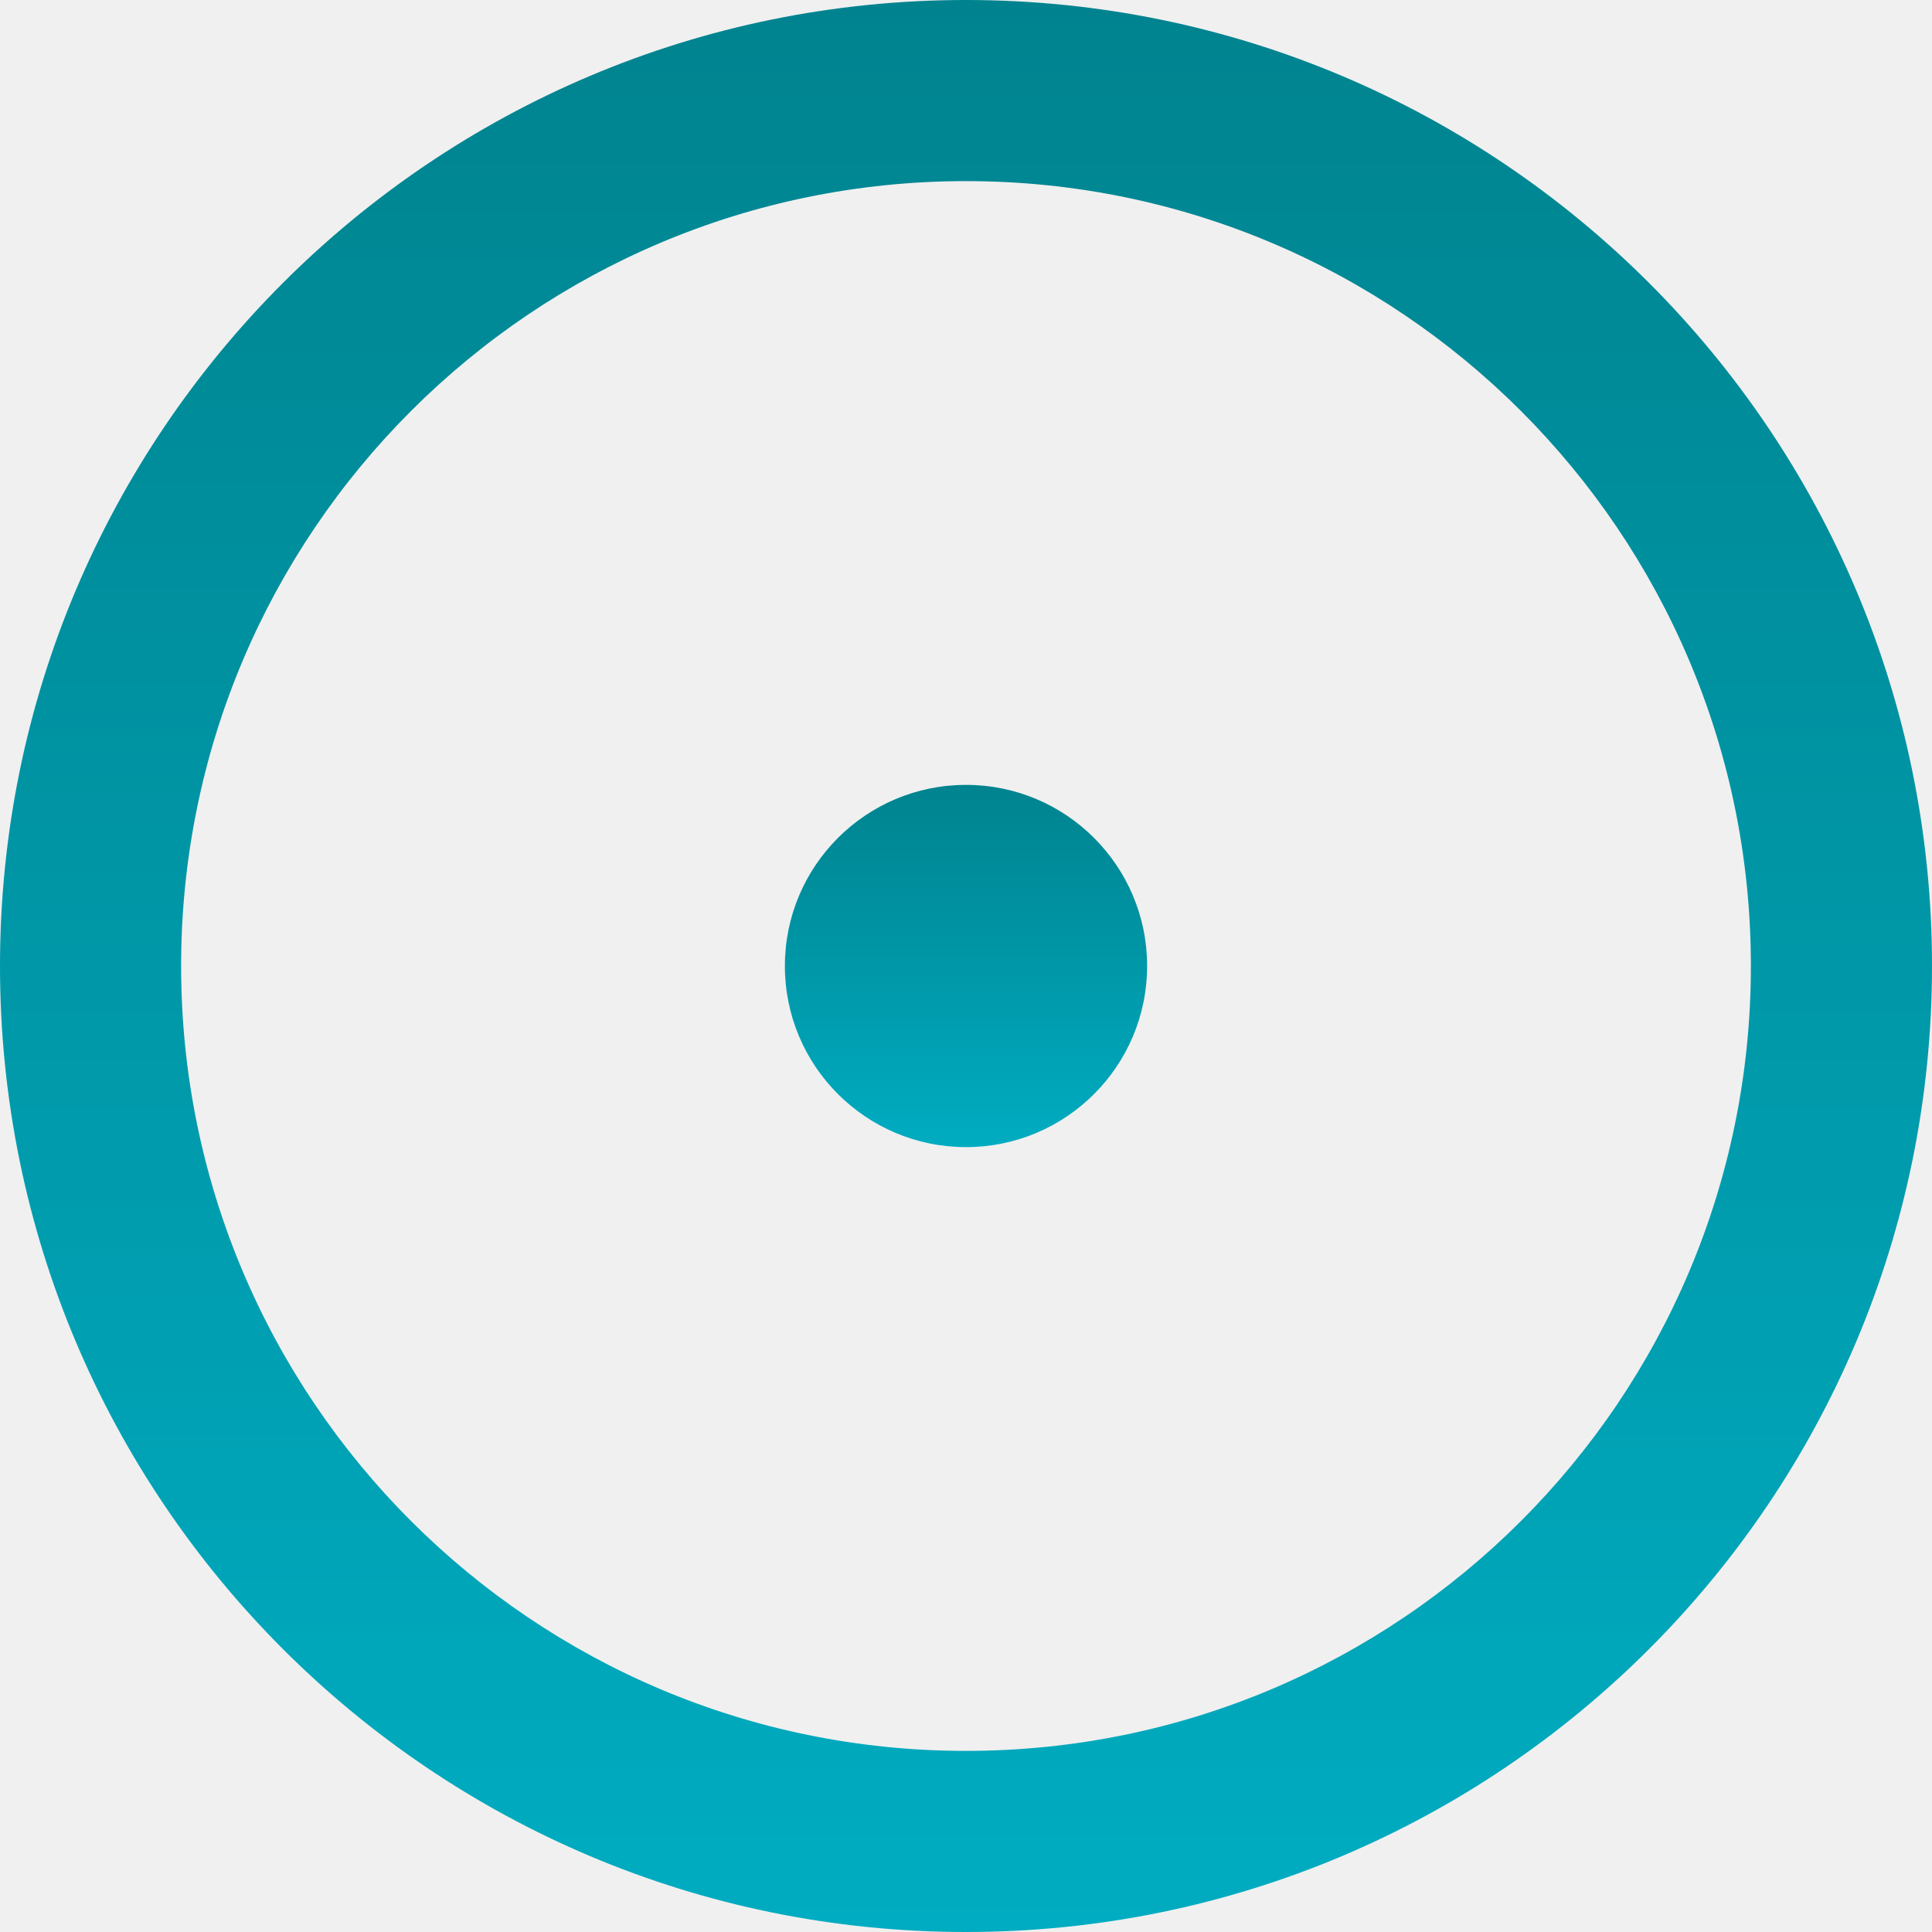
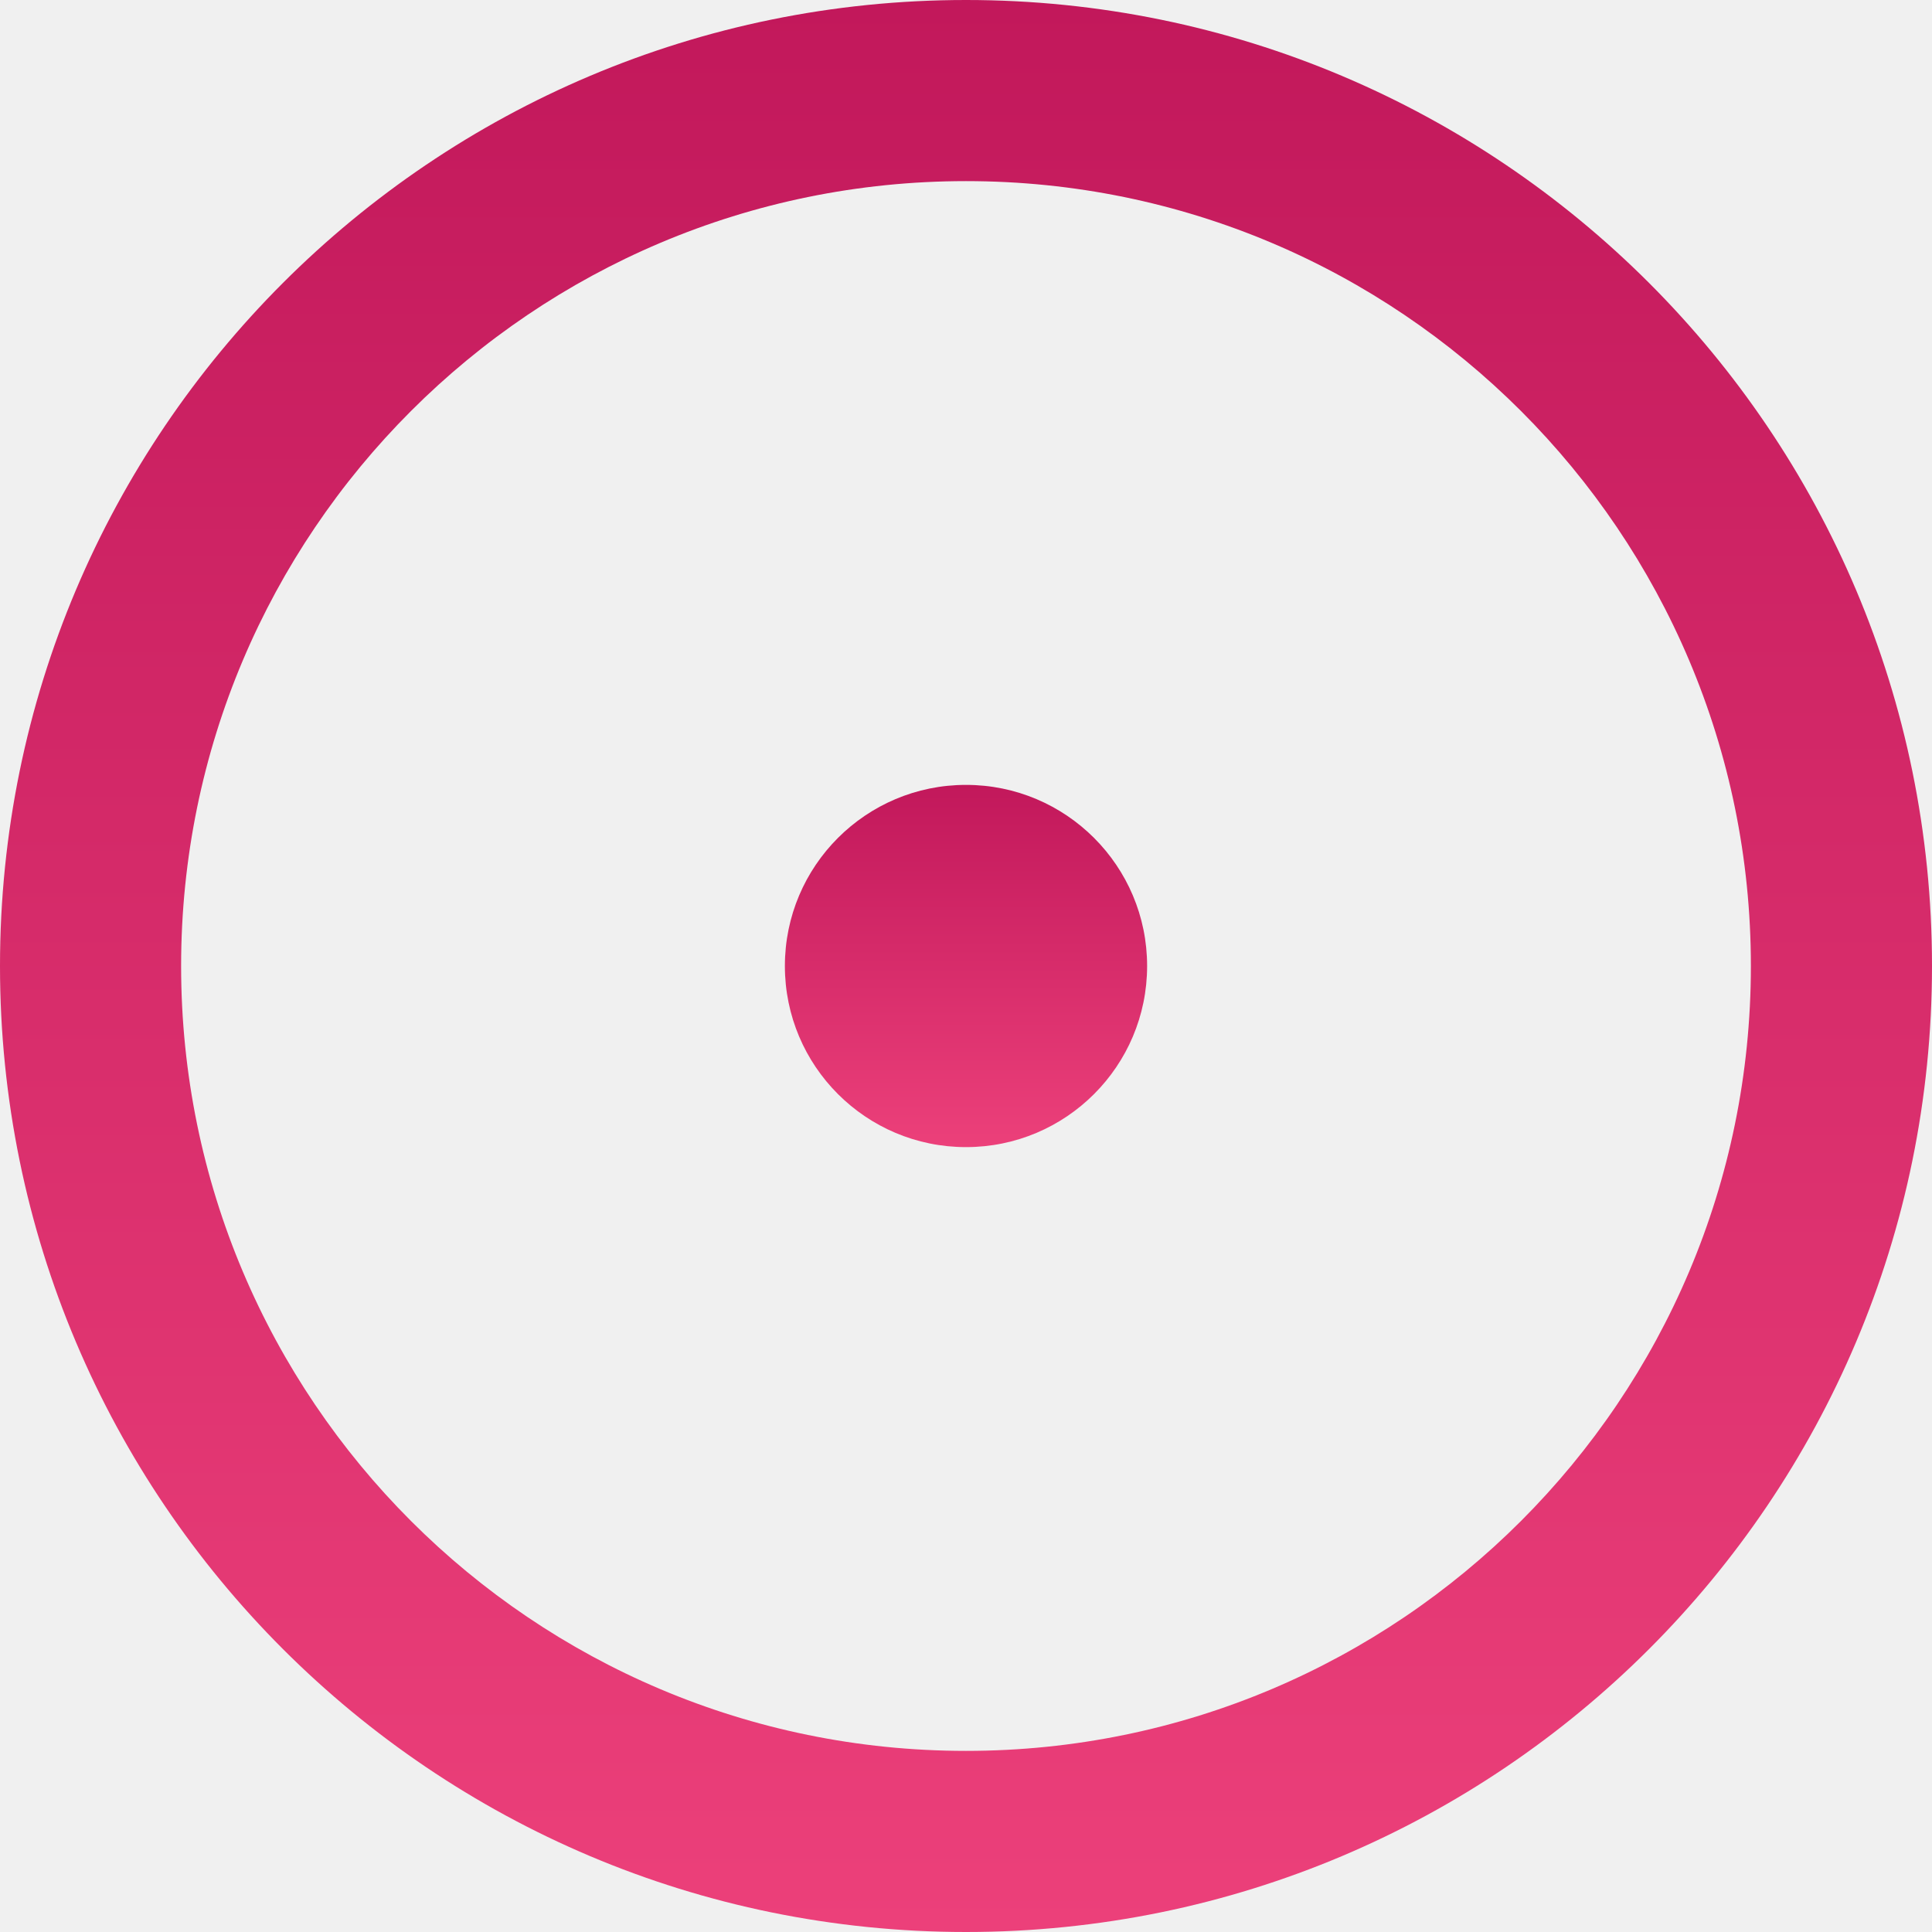
<svg xmlns="http://www.w3.org/2000/svg" fill="none" viewBox="0 0 47 47">
  <g clip-path="url(#a)">
    <path d="M23.5 27.906a4.406 4.406 0 1 0 0-8.812 4.406 4.406 0 0 0 0 8.812Z" fill="url(#b)" />
    <path d="M23.5 0a23.5 23.5 0 1 1 0 47 23.5 23.5 0 0 1 0-47ZM4.406 23.5a19.094 19.094 0 1 0 38.188 0 19.094 19.094 0 0 0-38.188 0Z" fill="url(#c)" />
  </g>
  <defs>
    <linearGradient id="b" x1="23.5" y1="19.094" x2="23.5" y2="27.906" gradientUnits="userSpaceOnUse">
-       <stop stop-color="#00838f" />
-       <stop offset="1" stop-color="#00acc1" />
+       <stop stop-color="#c2185b" />
+       <stop offset="1" stop-color="#ec407a" />
    </linearGradient>
    <linearGradient id="c" x1="23.5" y1="0" x2="23.5" y2="47" gradientUnits="userSpaceOnUse">
-       <stop stop-color="#00838f" />
-       <stop offset="1" stop-color="#00acc1" />
+       <stop stop-color="#c2185b" />
+       <stop offset="1" stop-color="#ec407a" />
    </linearGradient>
    <clipPath id="a">
      <path fill="#fff" d="M0 0h47v47H0z" />
    </clipPath>
  </defs>
</svg>
